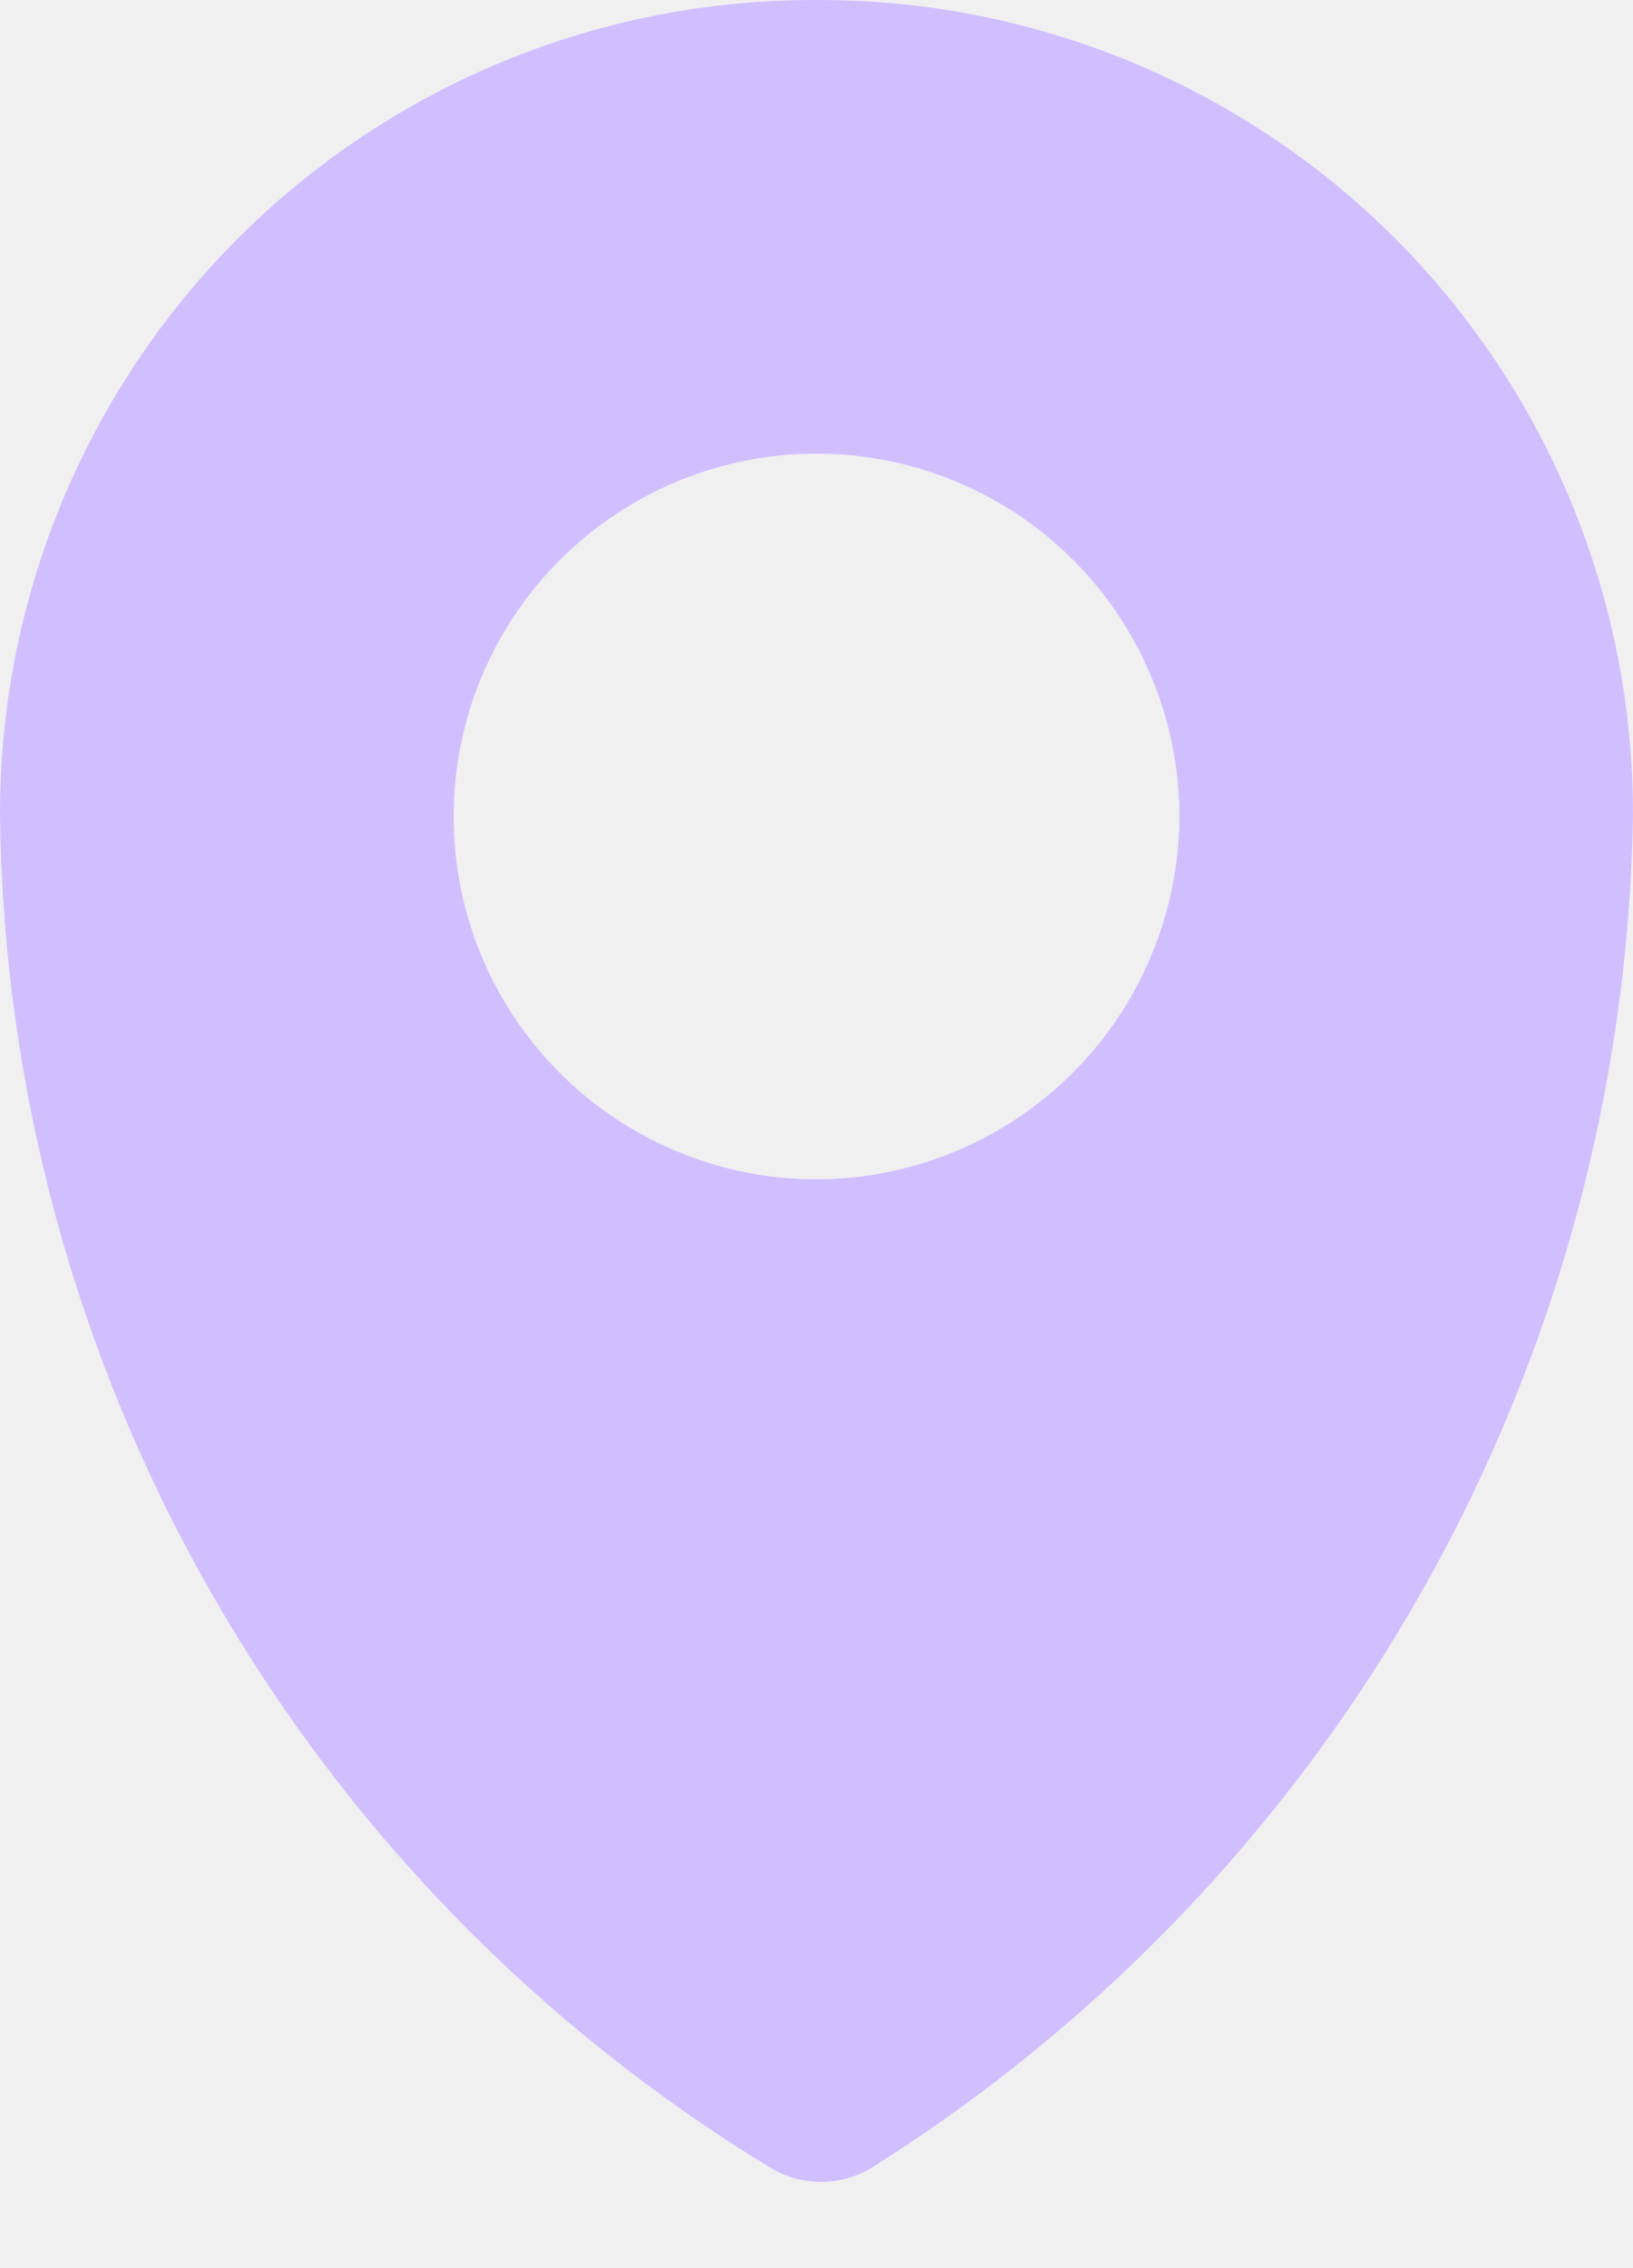
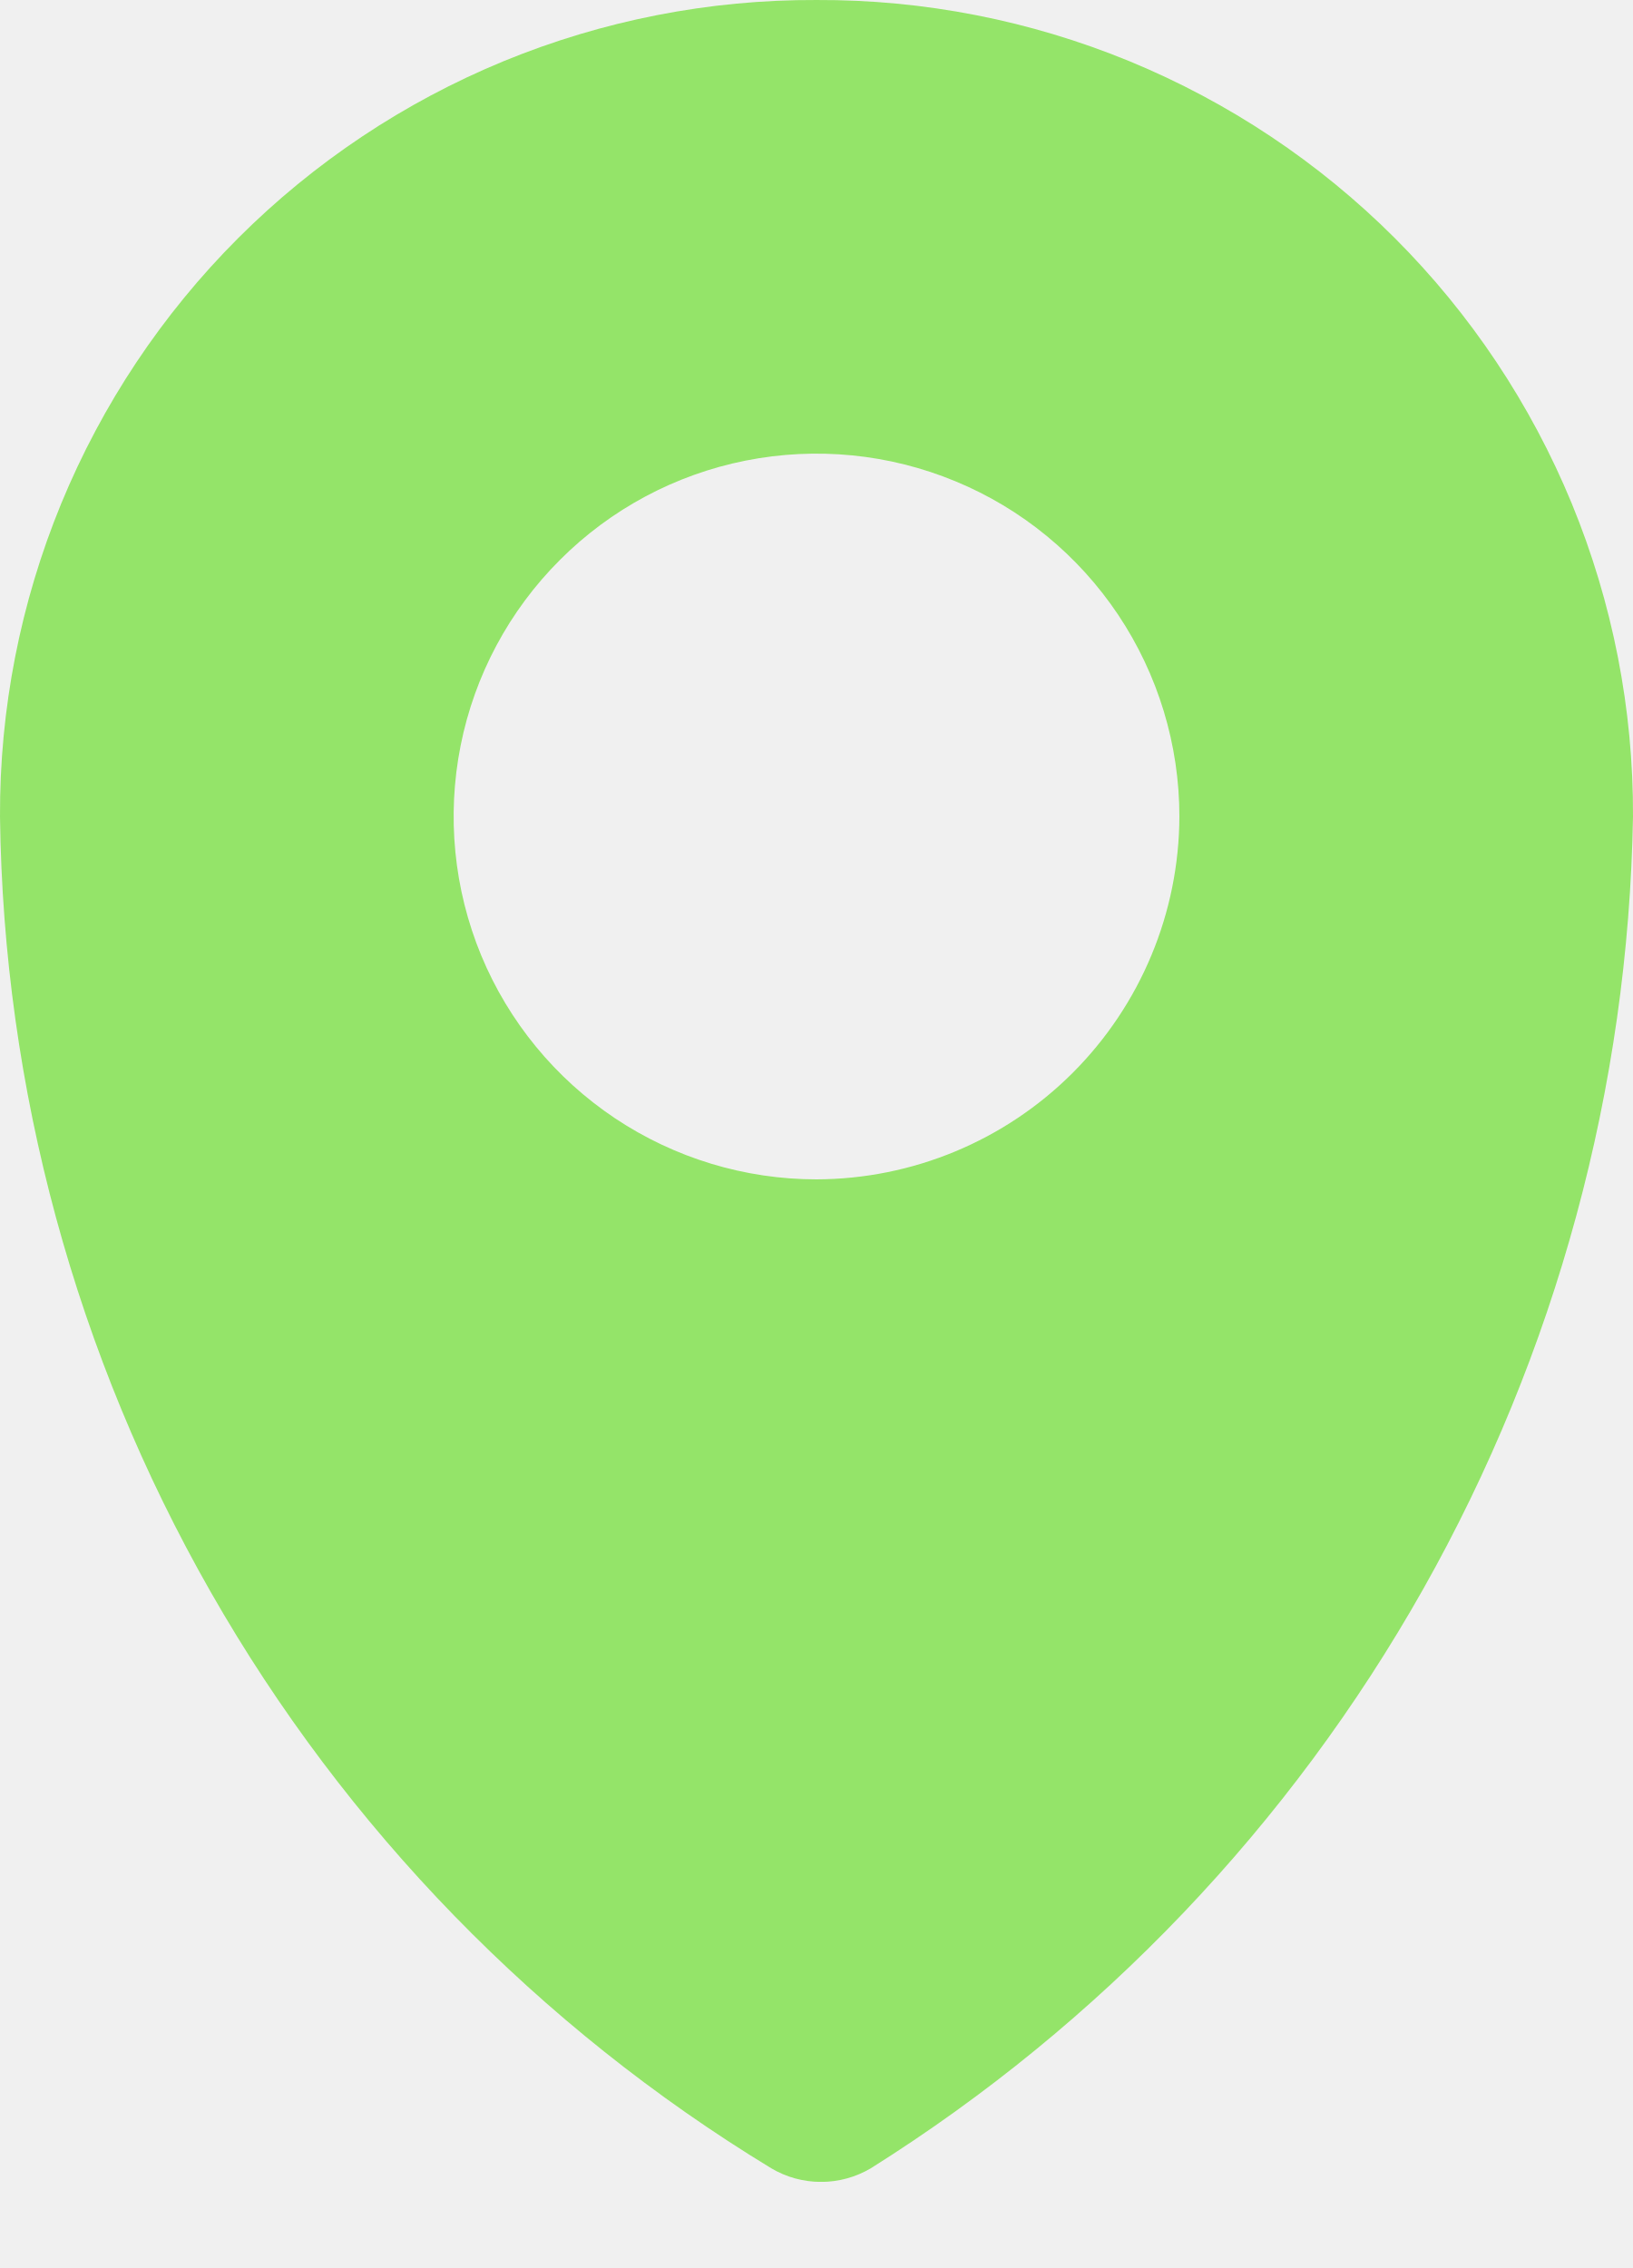
<svg xmlns="http://www.w3.org/2000/svg" width="18" height="25" viewBox="0 0 18 25" fill="none">
  <g clip-path="url(#clip0_212_12)">
-     <path d="M9 7.66935e-05C7.817 -0.005 6.644 0.225 5.55 0.675C4.456 1.126 3.462 1.788 2.625 2.625C1.788 3.462 1.126 4.456 0.675 5.55C0.225 6.644 -0.005 7.817 -1.48592e-05 9C0.037 12.001 0.836 14.943 2.323 17.549C3.81 20.156 5.936 22.341 8.5 23.9C8.666 23.999 8.856 24.051 9.05 24.051C9.244 24.051 9.433 23.999 9.6 23.9C12.129 22.311 14.221 20.116 15.688 17.515C17.155 14.913 17.949 11.986 18 9C18.005 7.817 17.775 6.644 17.325 5.55C16.874 4.456 16.212 3.462 15.375 2.625C14.538 1.788 13.544 1.126 12.45 0.675C11.356 0.225 10.183 -0.005 9 7.66935e-05ZM9 13C8.209 13 7.436 12.765 6.778 12.326C6.12 11.886 5.607 11.262 5.304 10.531C5.002 9.8 4.923 8.996 5.077 8.22C5.231 7.444 5.612 6.731 6.172 6.172C6.731 5.612 7.444 5.231 8.22 5.077C8.996 4.923 9.8 5.002 10.531 5.305C11.262 5.607 11.886 6.12 12.326 6.778C12.765 7.436 13 8.209 13 9C12.997 10.06 12.574 11.075 11.825 11.825C11.075 12.575 10.06 12.997 9 13Z" fill="#D0BFFF" />
+     <path d="M9 7.66935e-05C7.817 -0.005 6.644 0.225 5.55 0.675C4.456 1.126 3.462 1.788 2.625 2.625C1.788 3.462 1.126 4.456 0.675 5.55C0.225 6.644 -0.005 7.817 -1.48592e-05 9C0.037 12.001 0.836 14.943 2.323 17.549C3.81 20.156 5.936 22.341 8.5 23.9C8.666 23.999 8.856 24.051 9.05 24.051C9.244 24.051 9.433 23.999 9.6 23.9C12.129 22.311 14.221 20.116 15.688 17.515C17.155 14.913 17.949 11.986 18 9C18.005 7.817 17.775 6.644 17.325 5.55C16.874 4.456 16.212 3.462 15.375 2.625C14.538 1.788 13.544 1.126 12.45 0.675C11.356 0.225 10.183 -0.005 9 7.66935e-05ZM9 13C8.209 13 7.436 12.765 6.778 12.326C6.12 11.886 5.607 11.262 5.304 10.531C5.002 9.8 4.923 8.996 5.077 8.22C5.231 7.444 5.612 6.731 6.172 6.172C6.731 5.612 7.444 5.231 8.22 5.077C8.996 4.923 9.8 5.002 10.531 5.305C11.262 5.607 11.886 6.12 12.326 6.778C12.765 7.436 13 8.209 13 9C12.997 10.06 12.574 11.075 11.825 11.825C11.075 12.575 10.06 12.997 9 13Z" fill="#94e469" />
  </g>
  <defs>
    <clipPath id="clip0_212_12">
      <rect width="18" height="24.05" fill="white" />
    </clipPath>
  </defs>
</svg>
